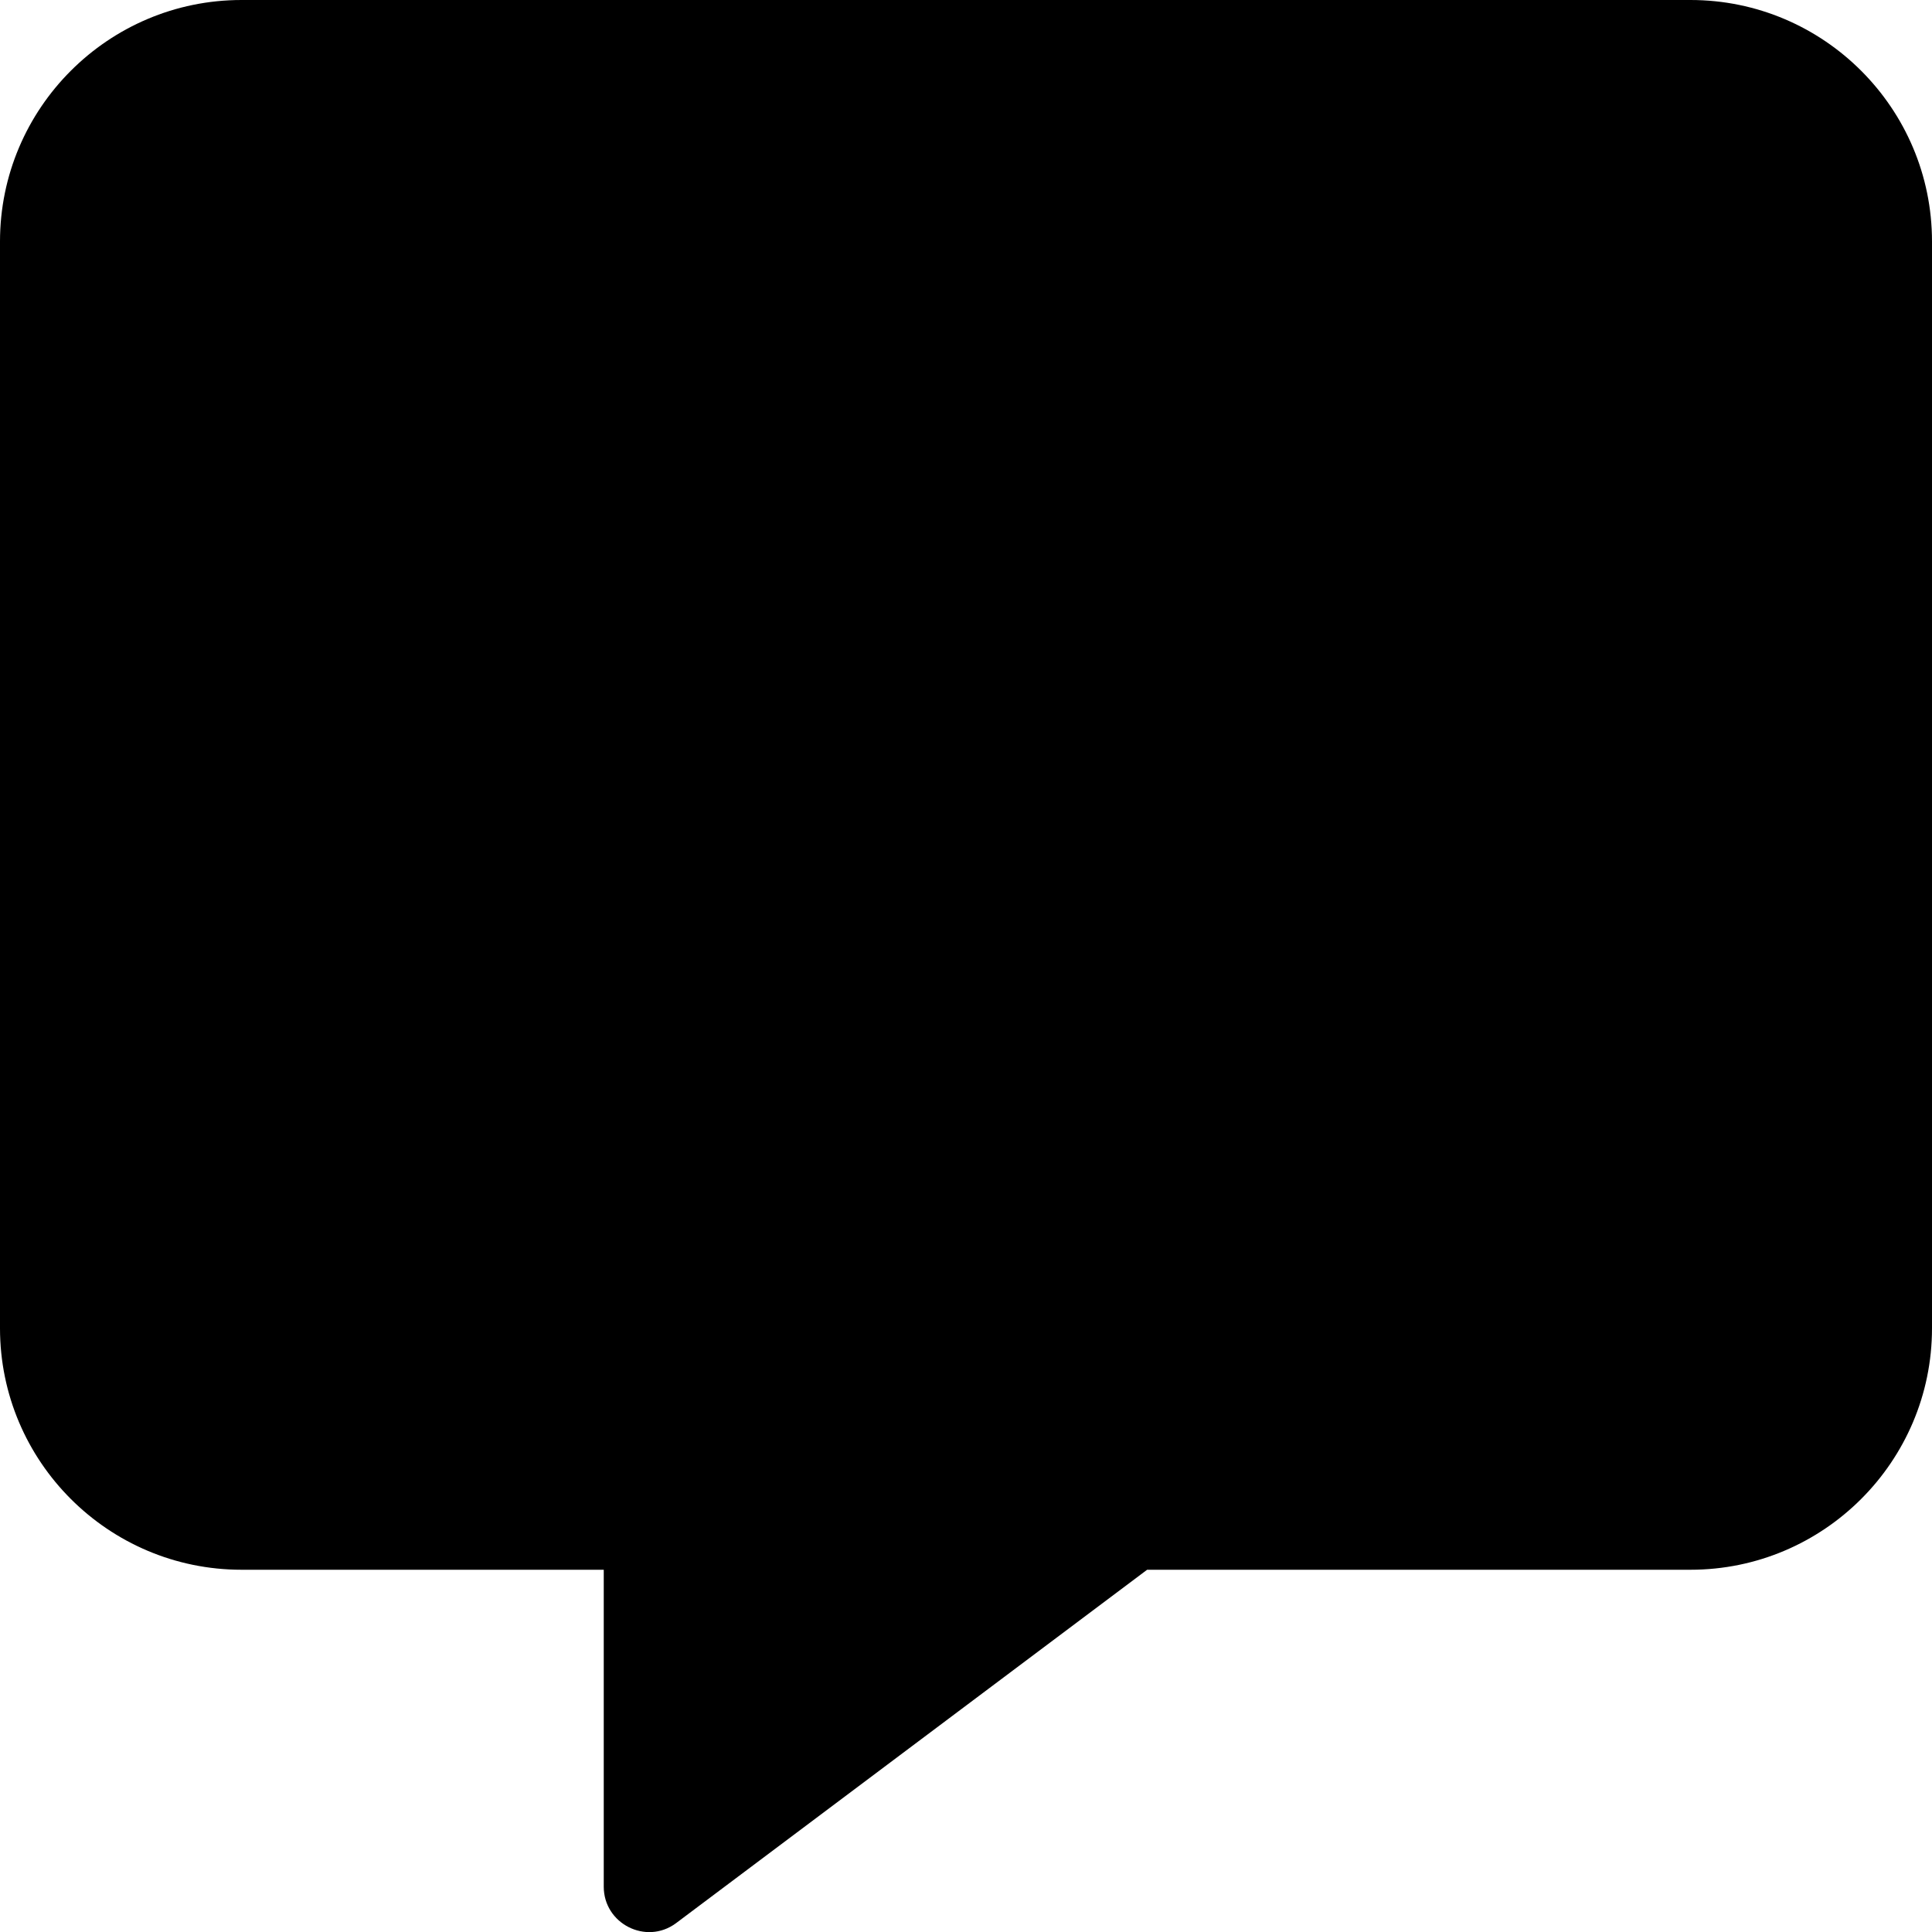
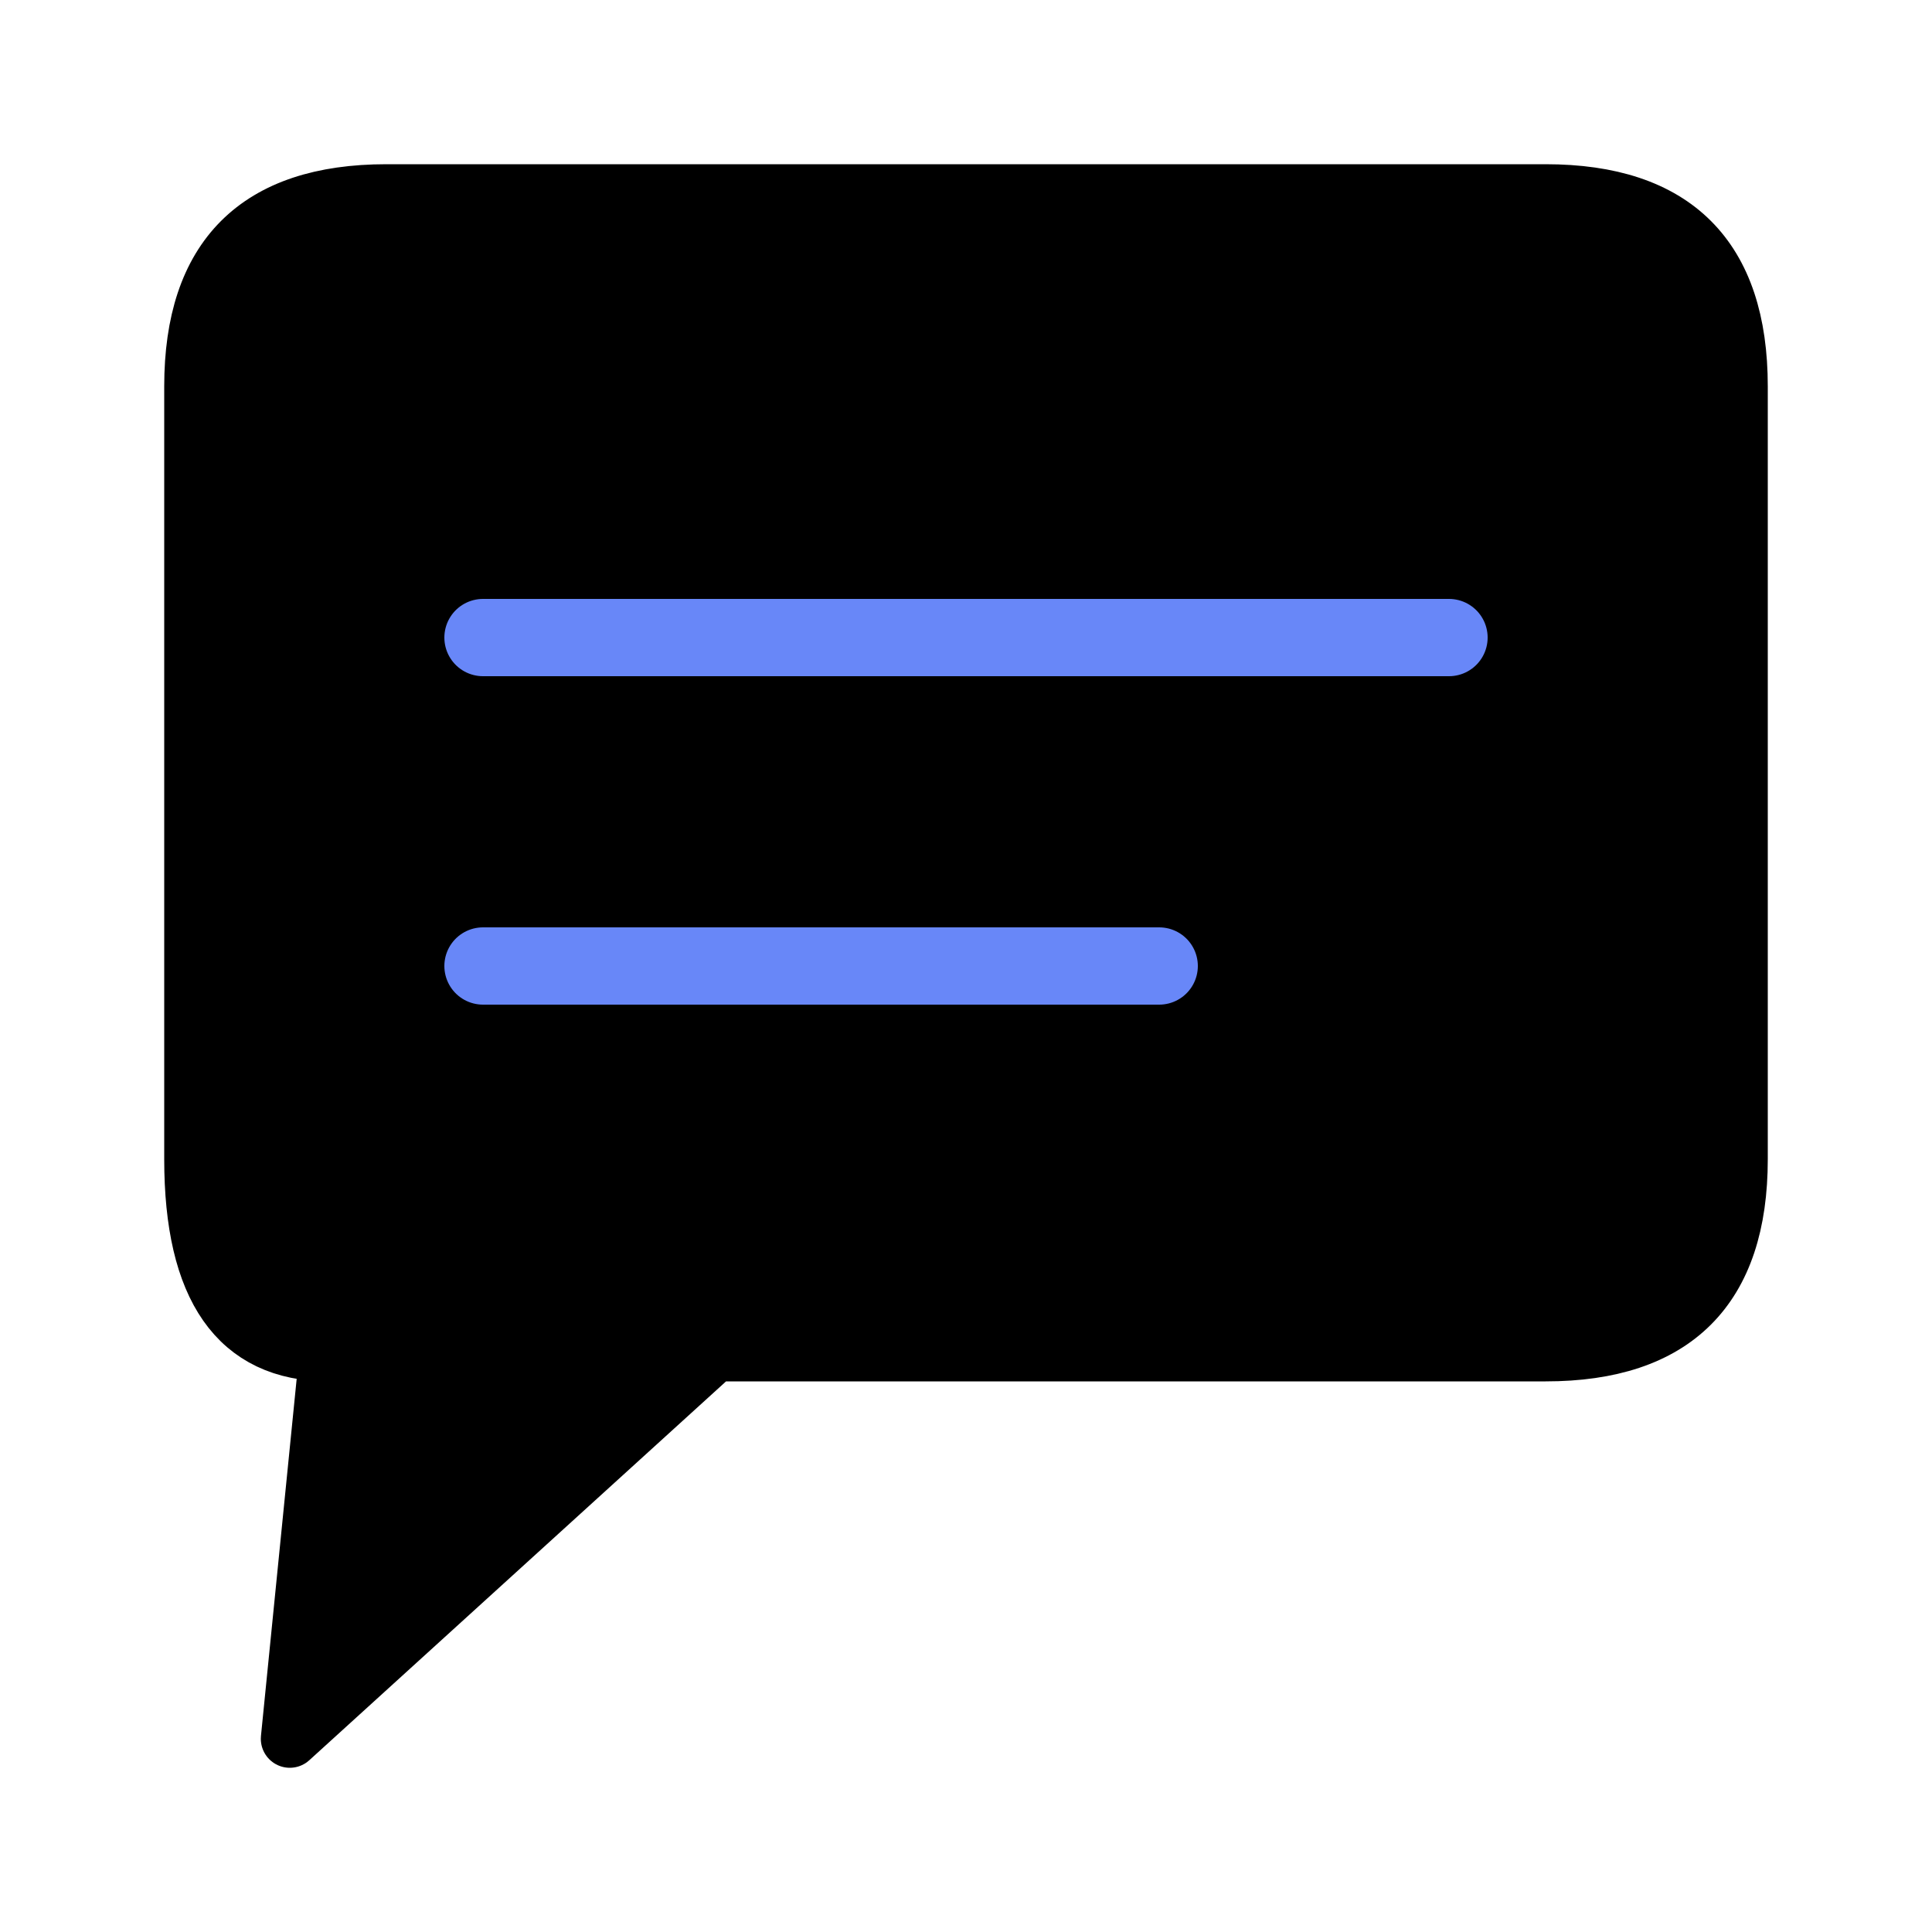
- <svg xmlns="http://www.w3.org/2000/svg" aria-hidden="true" data-prefix="fas" data-icon="comment-alt" class="svg-inline--fa fa-comment-alt fa-w-16" role="img" viewBox="0 0 512 512">
-   <path fill="currentColor" d="M448 0H64C28.7 0 0 28.7 0 64v288c0 35.3 28.7 64 64 64h96v84c0 9.8 11.2 15.5 19.1 9.7L304 416h144c35.3 0 64-28.7 64-64V64c0-35.3-28.7-64-64-64z" />
+ <svg xmlns="http://www.w3.org/2000/svg" aria-hidden="true" role="img" viewBox="0 0 100 100" fill="#000000" stroke="#6887F8" stroke-width="3" stroke-linejoin="round" stroke-linecap="round">
+   <path d="M20 10 L80 10 Q90 10, 90 20 L90 60 Q90 70, 80 70 L37 70 L15 90 L17 70 Q10 70, 10 60 L10 20 Q10 10, 20 10" stroke="#000000" />
+   <path d="M25 33 H75" stroke-width="4" />
+   <path d="M25 50 H60" stroke-width="4" />
</svg>
